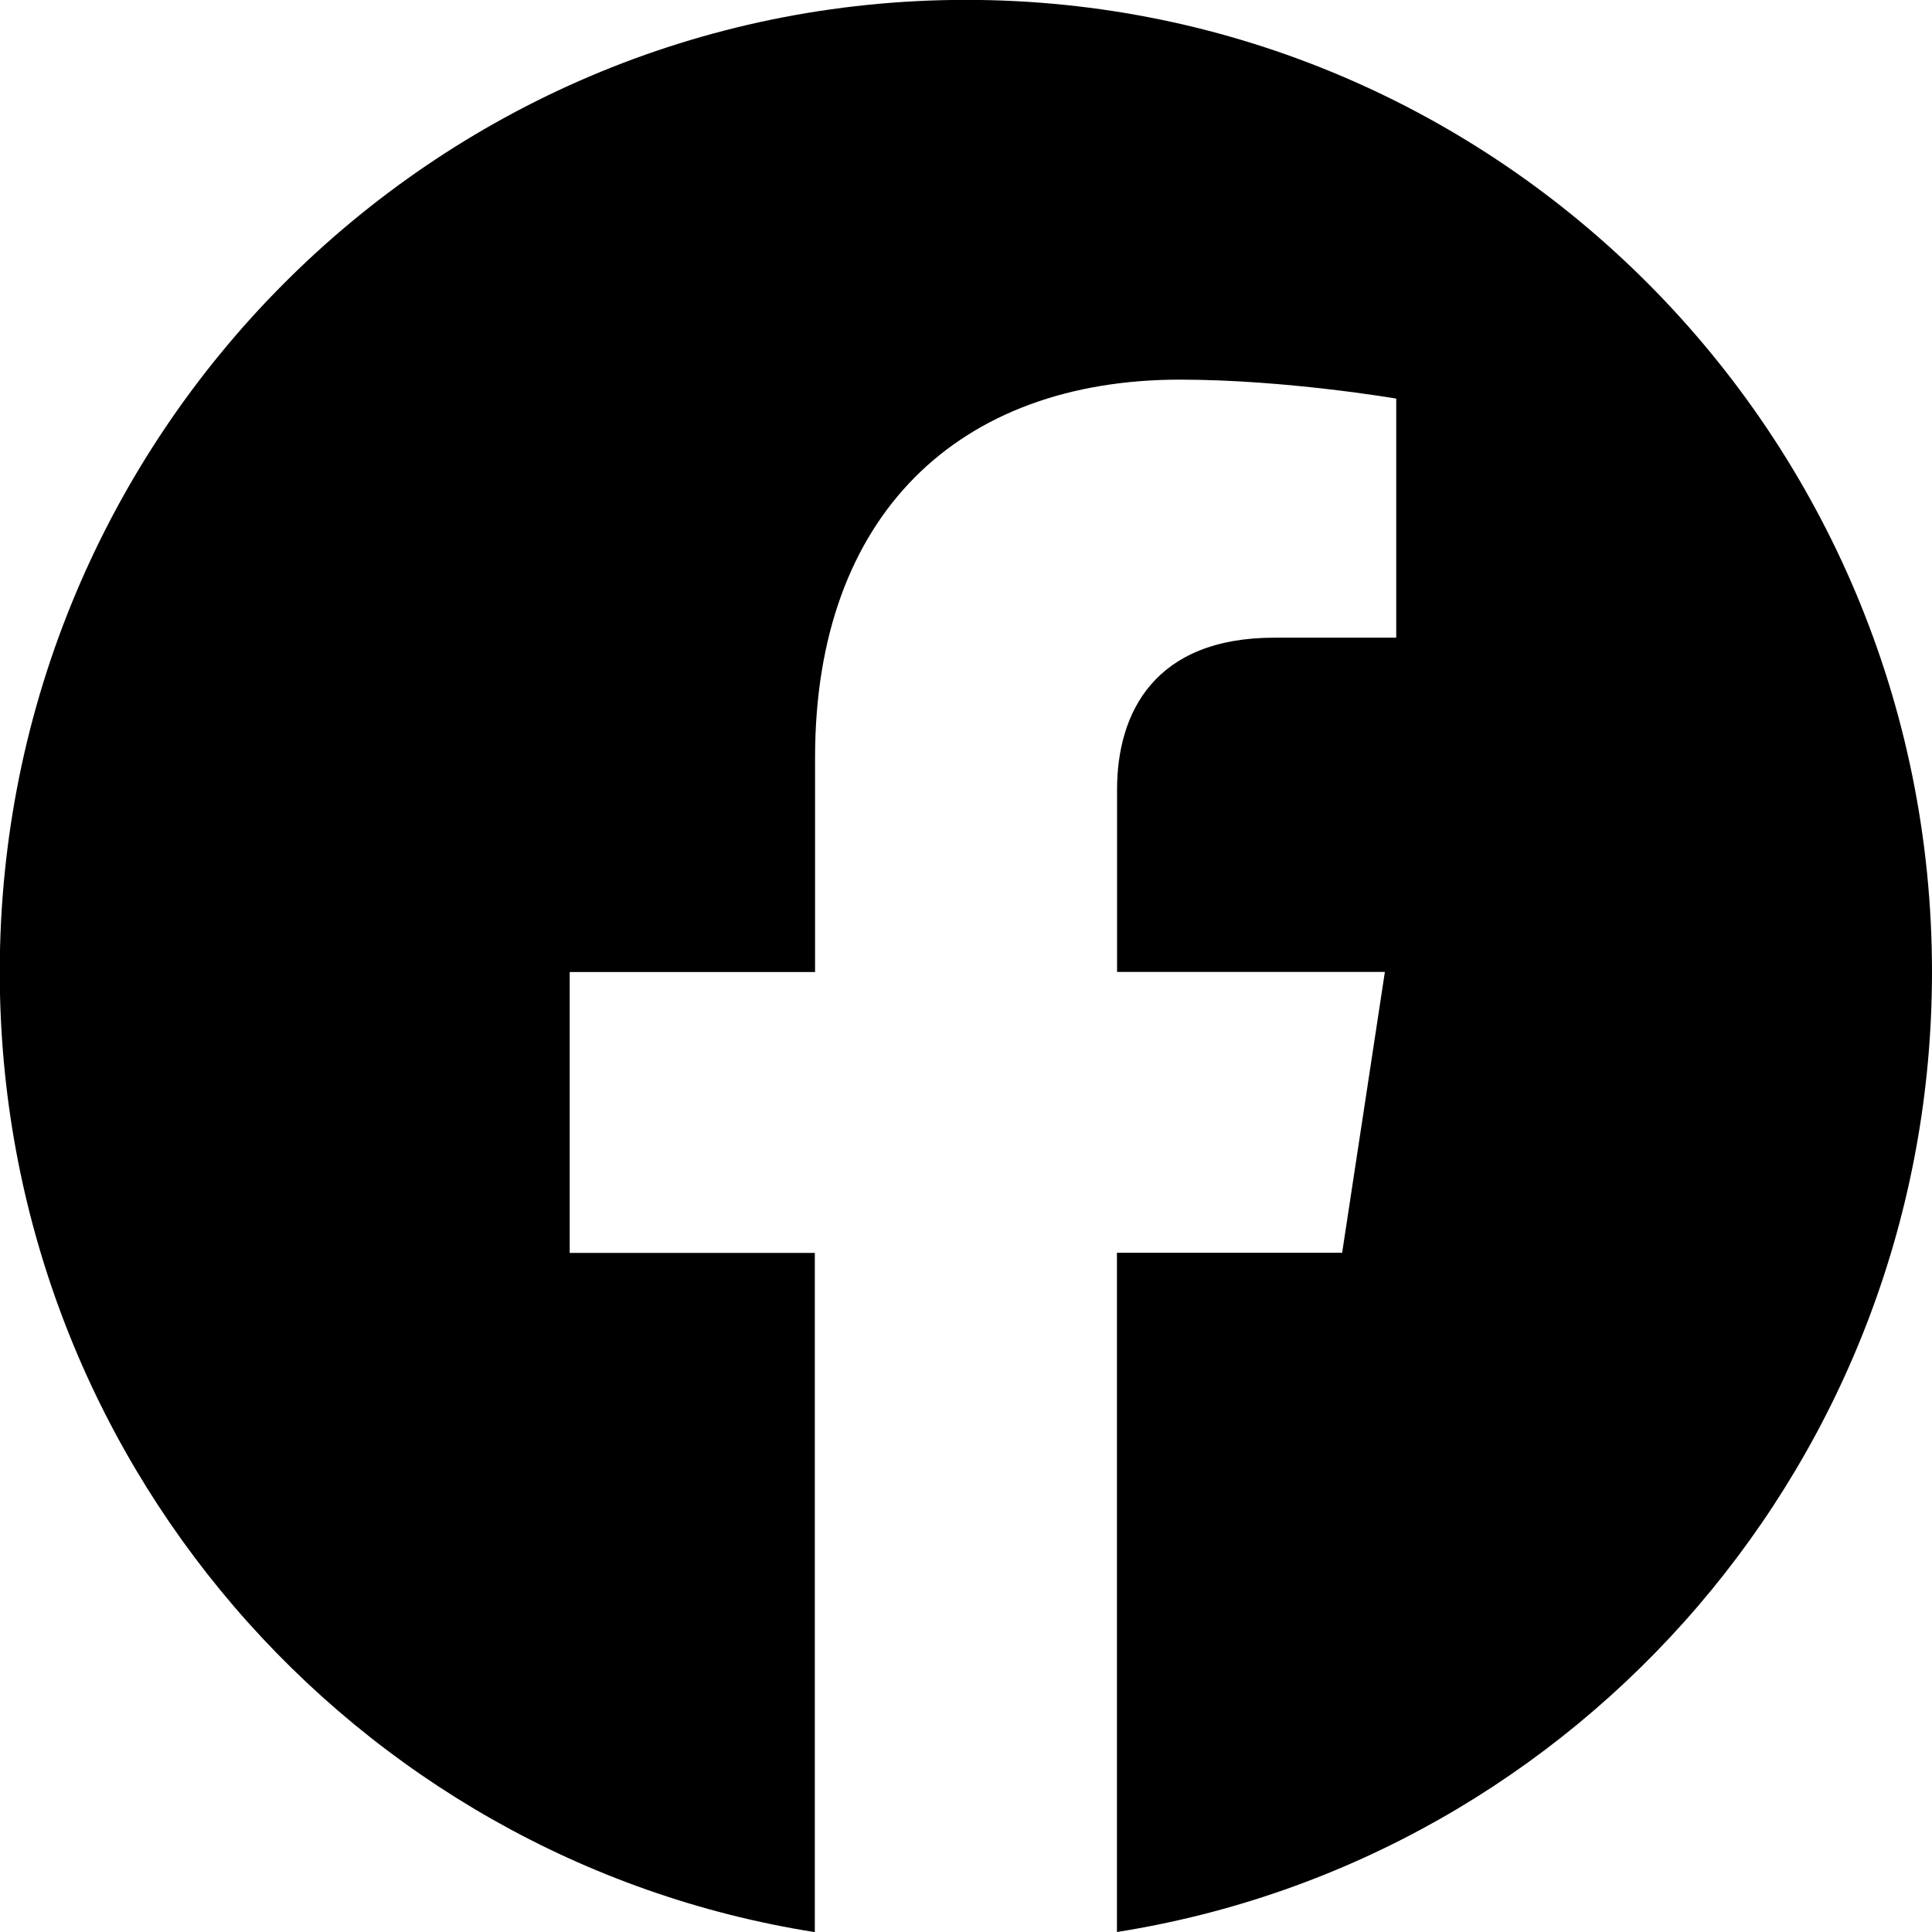
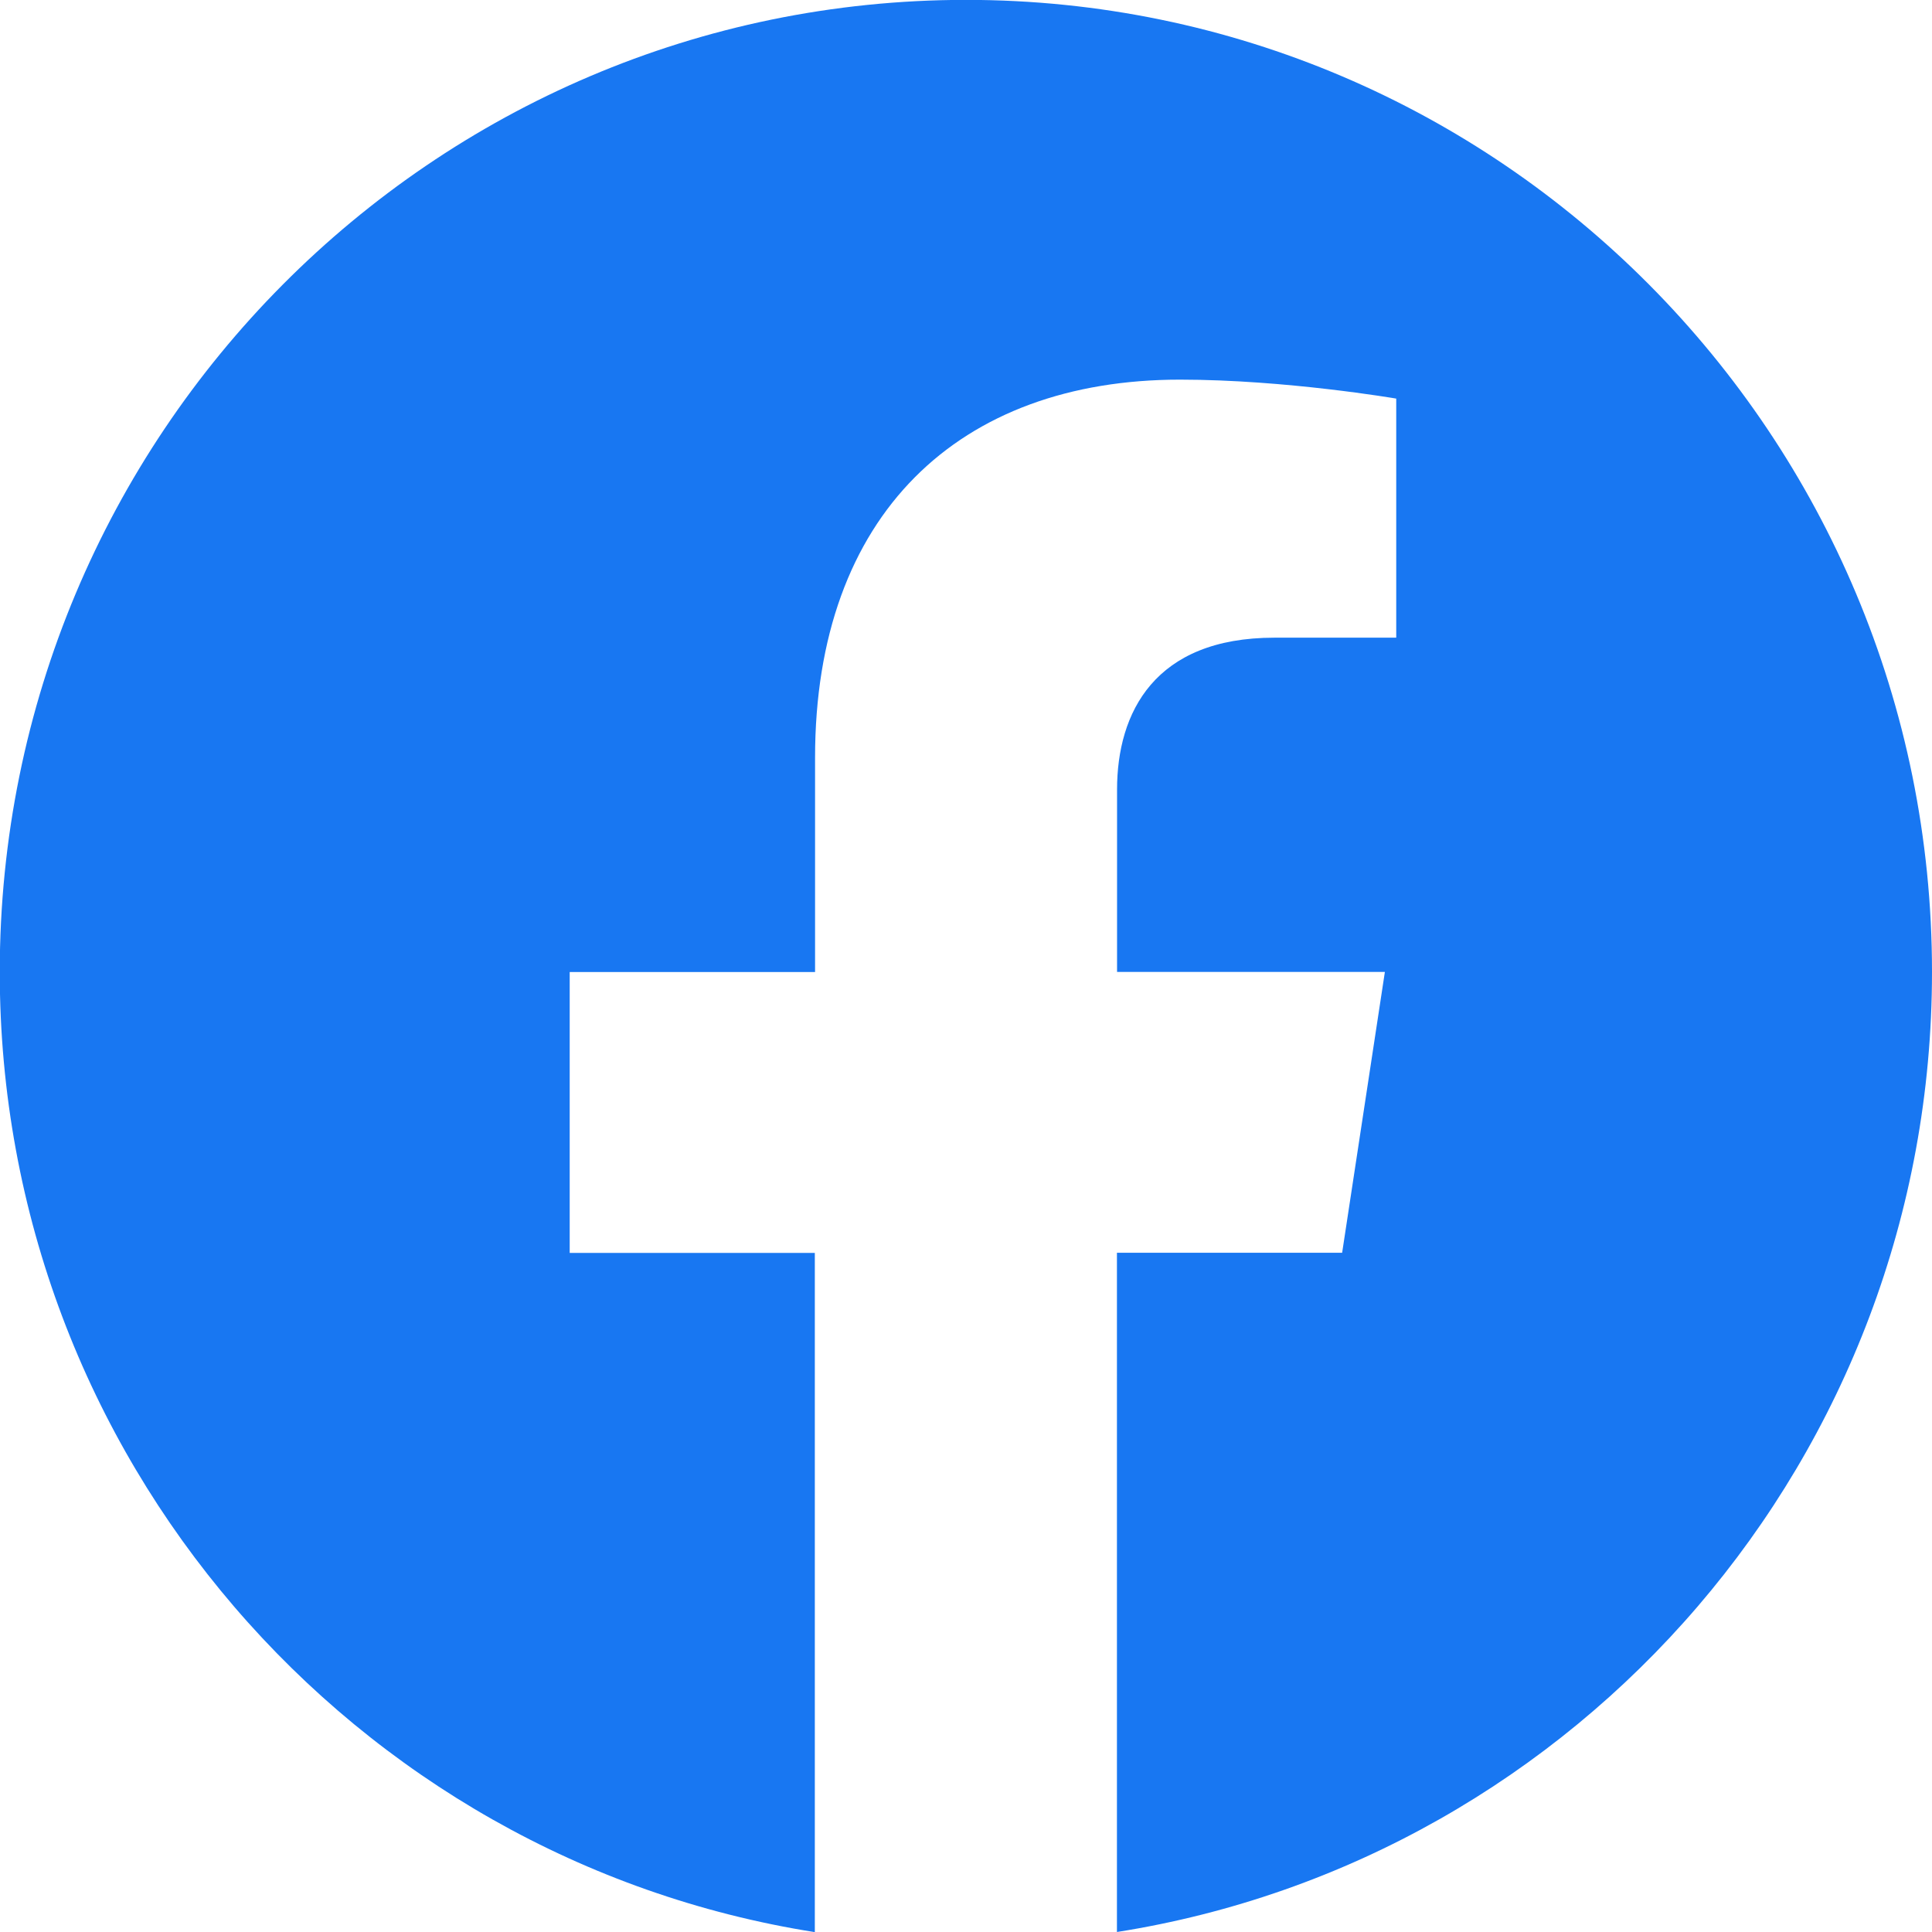
- <svg xmlns="http://www.w3.org/2000/svg" width="16" height="16" fill="currentColor" class="bi bi-facebook" viewBox="0 0 16 16">
+ <svg xmlns="http://www.w3.org/2000/svg" width="16" height="16" fill="#1877F2" class="bi bi-facebook" viewBox="0 0 16 16">
  <path d="M16 8.049c0-4.446-3.582-8.05-8-8.05C3.58 0-.002 3.603-.002 8.05c0 4.017 2.926 7.347 6.75 7.951v-5.625h-2.03V8.05H6.75V6.275c0-2.017 1.195-3.131 3.022-3.131.876 0 1.791.157 1.791.157v1.98h-1.009c-.993 0-1.303.621-1.303 1.258v1.51h2.218l-.354 2.326H9.25V16c3.824-.604 6.75-3.934 6.75-7.951" />
</svg>
